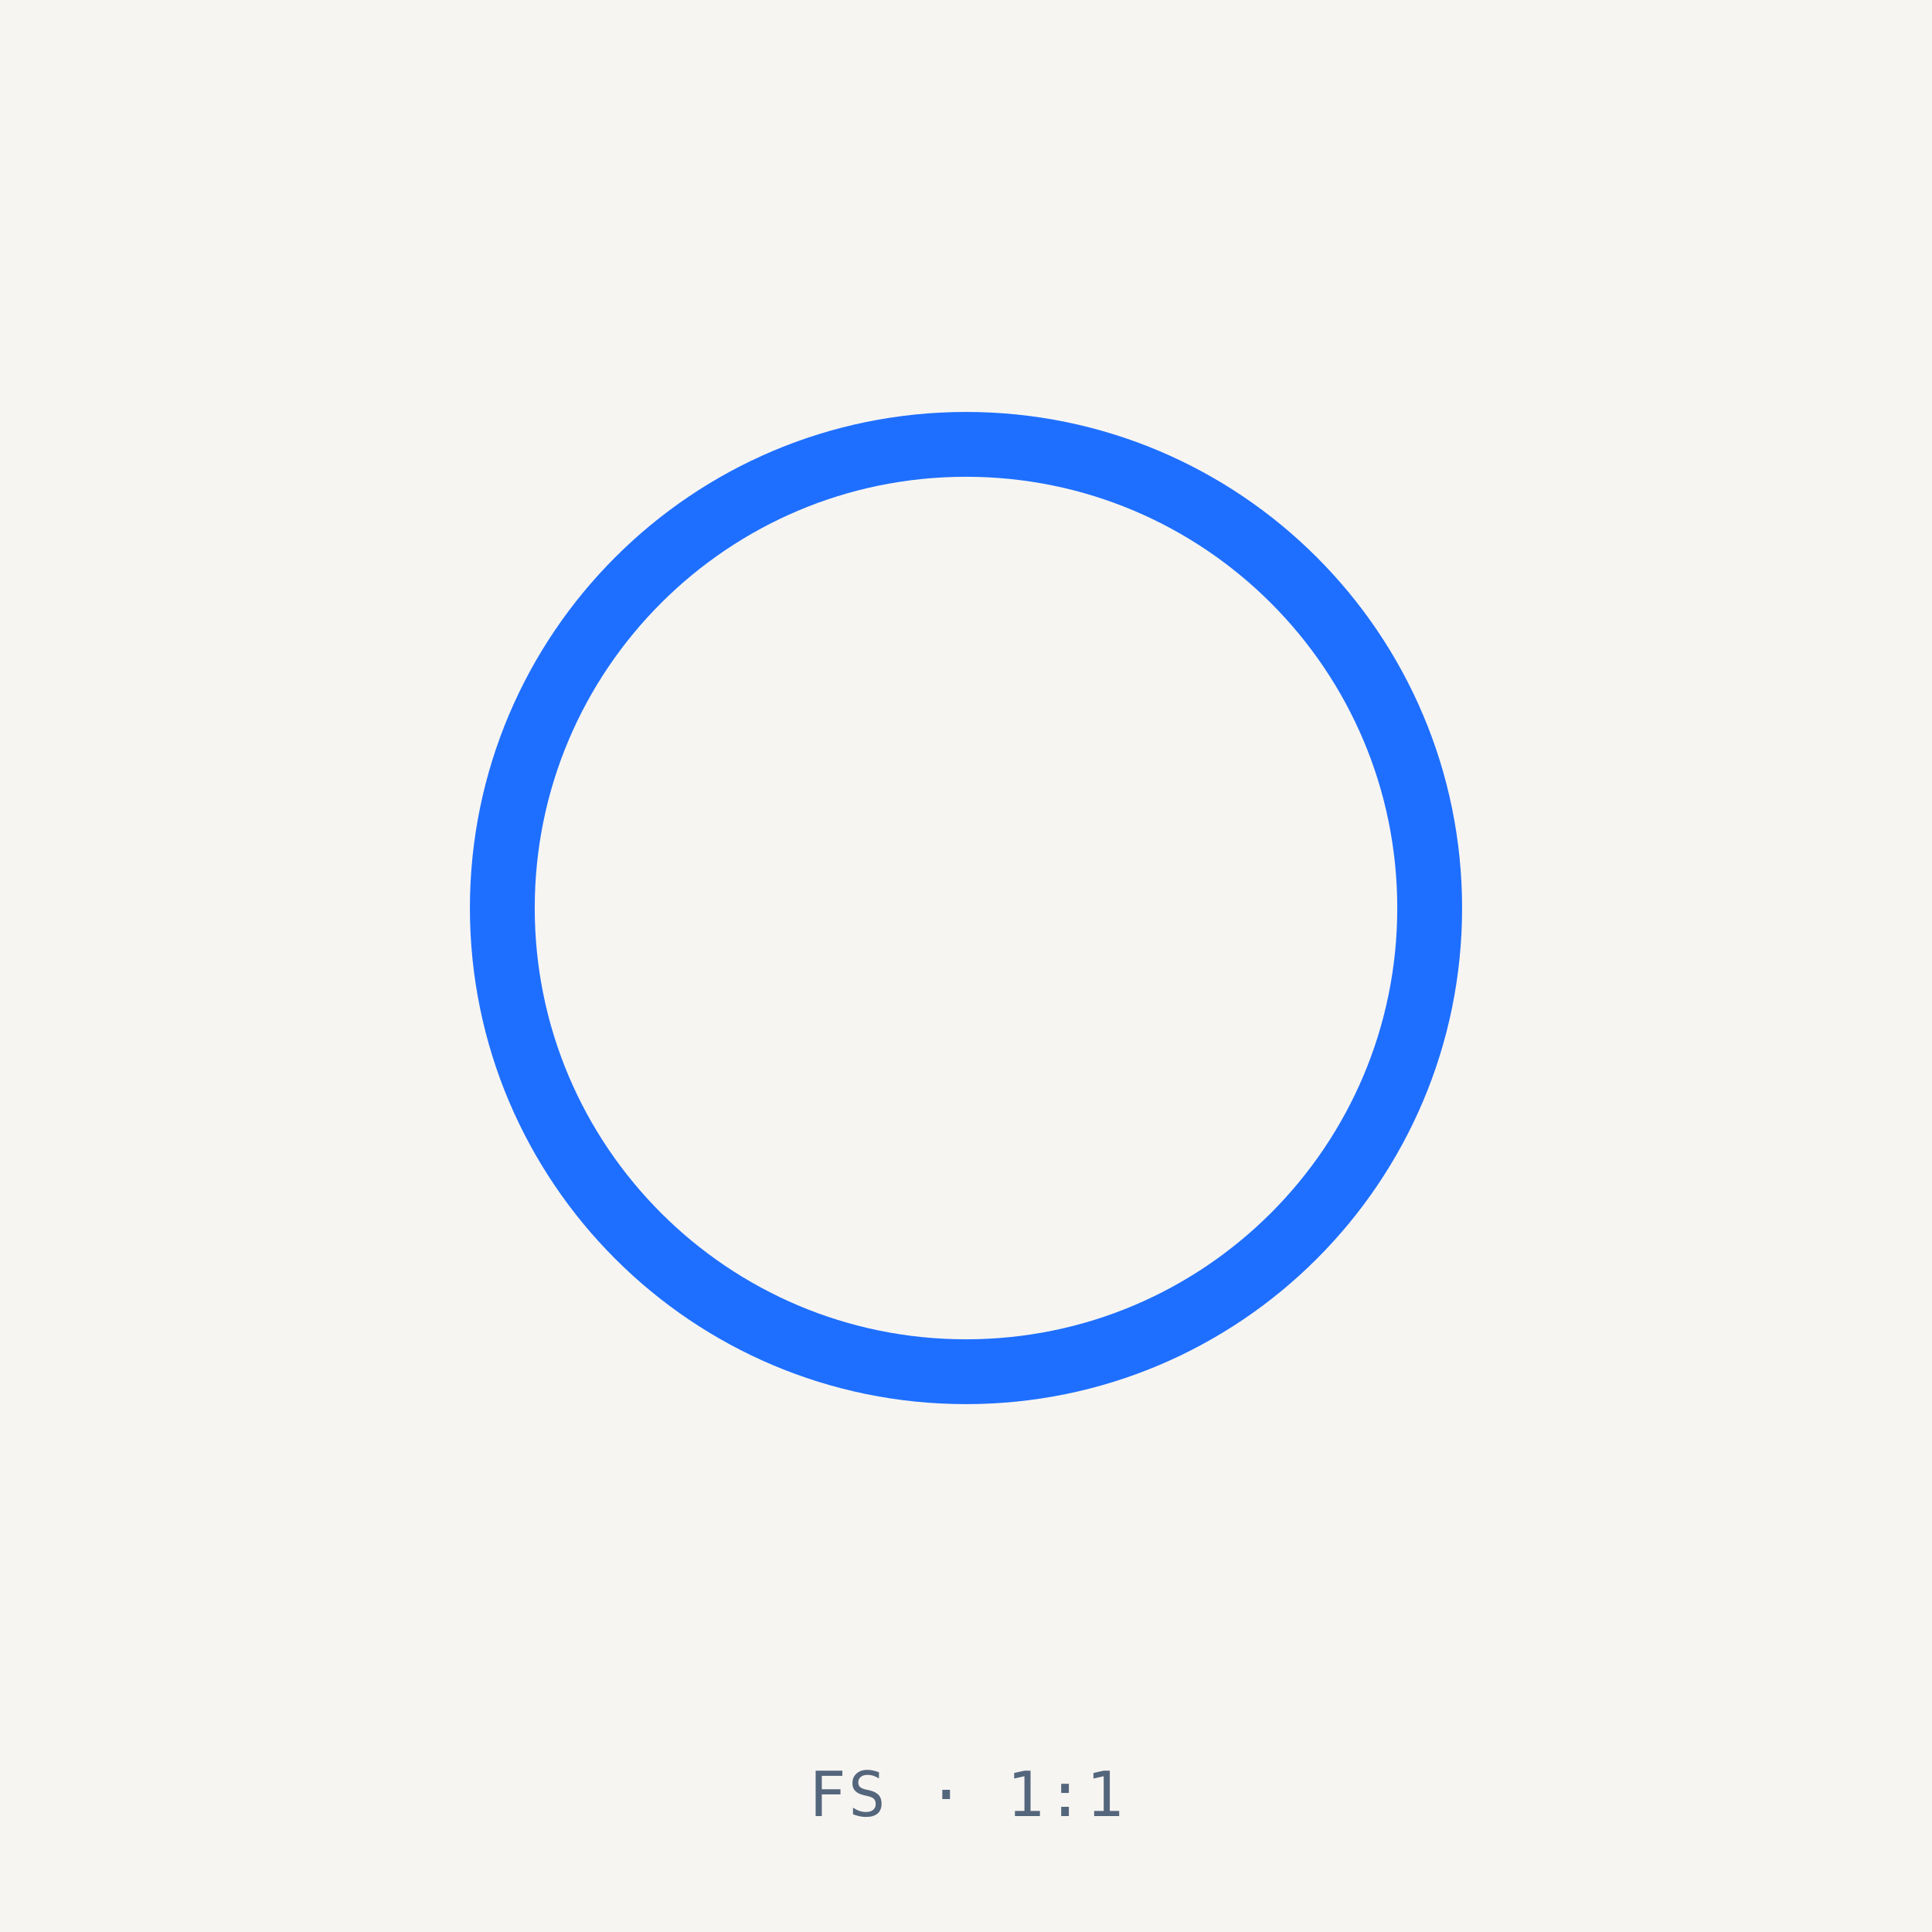
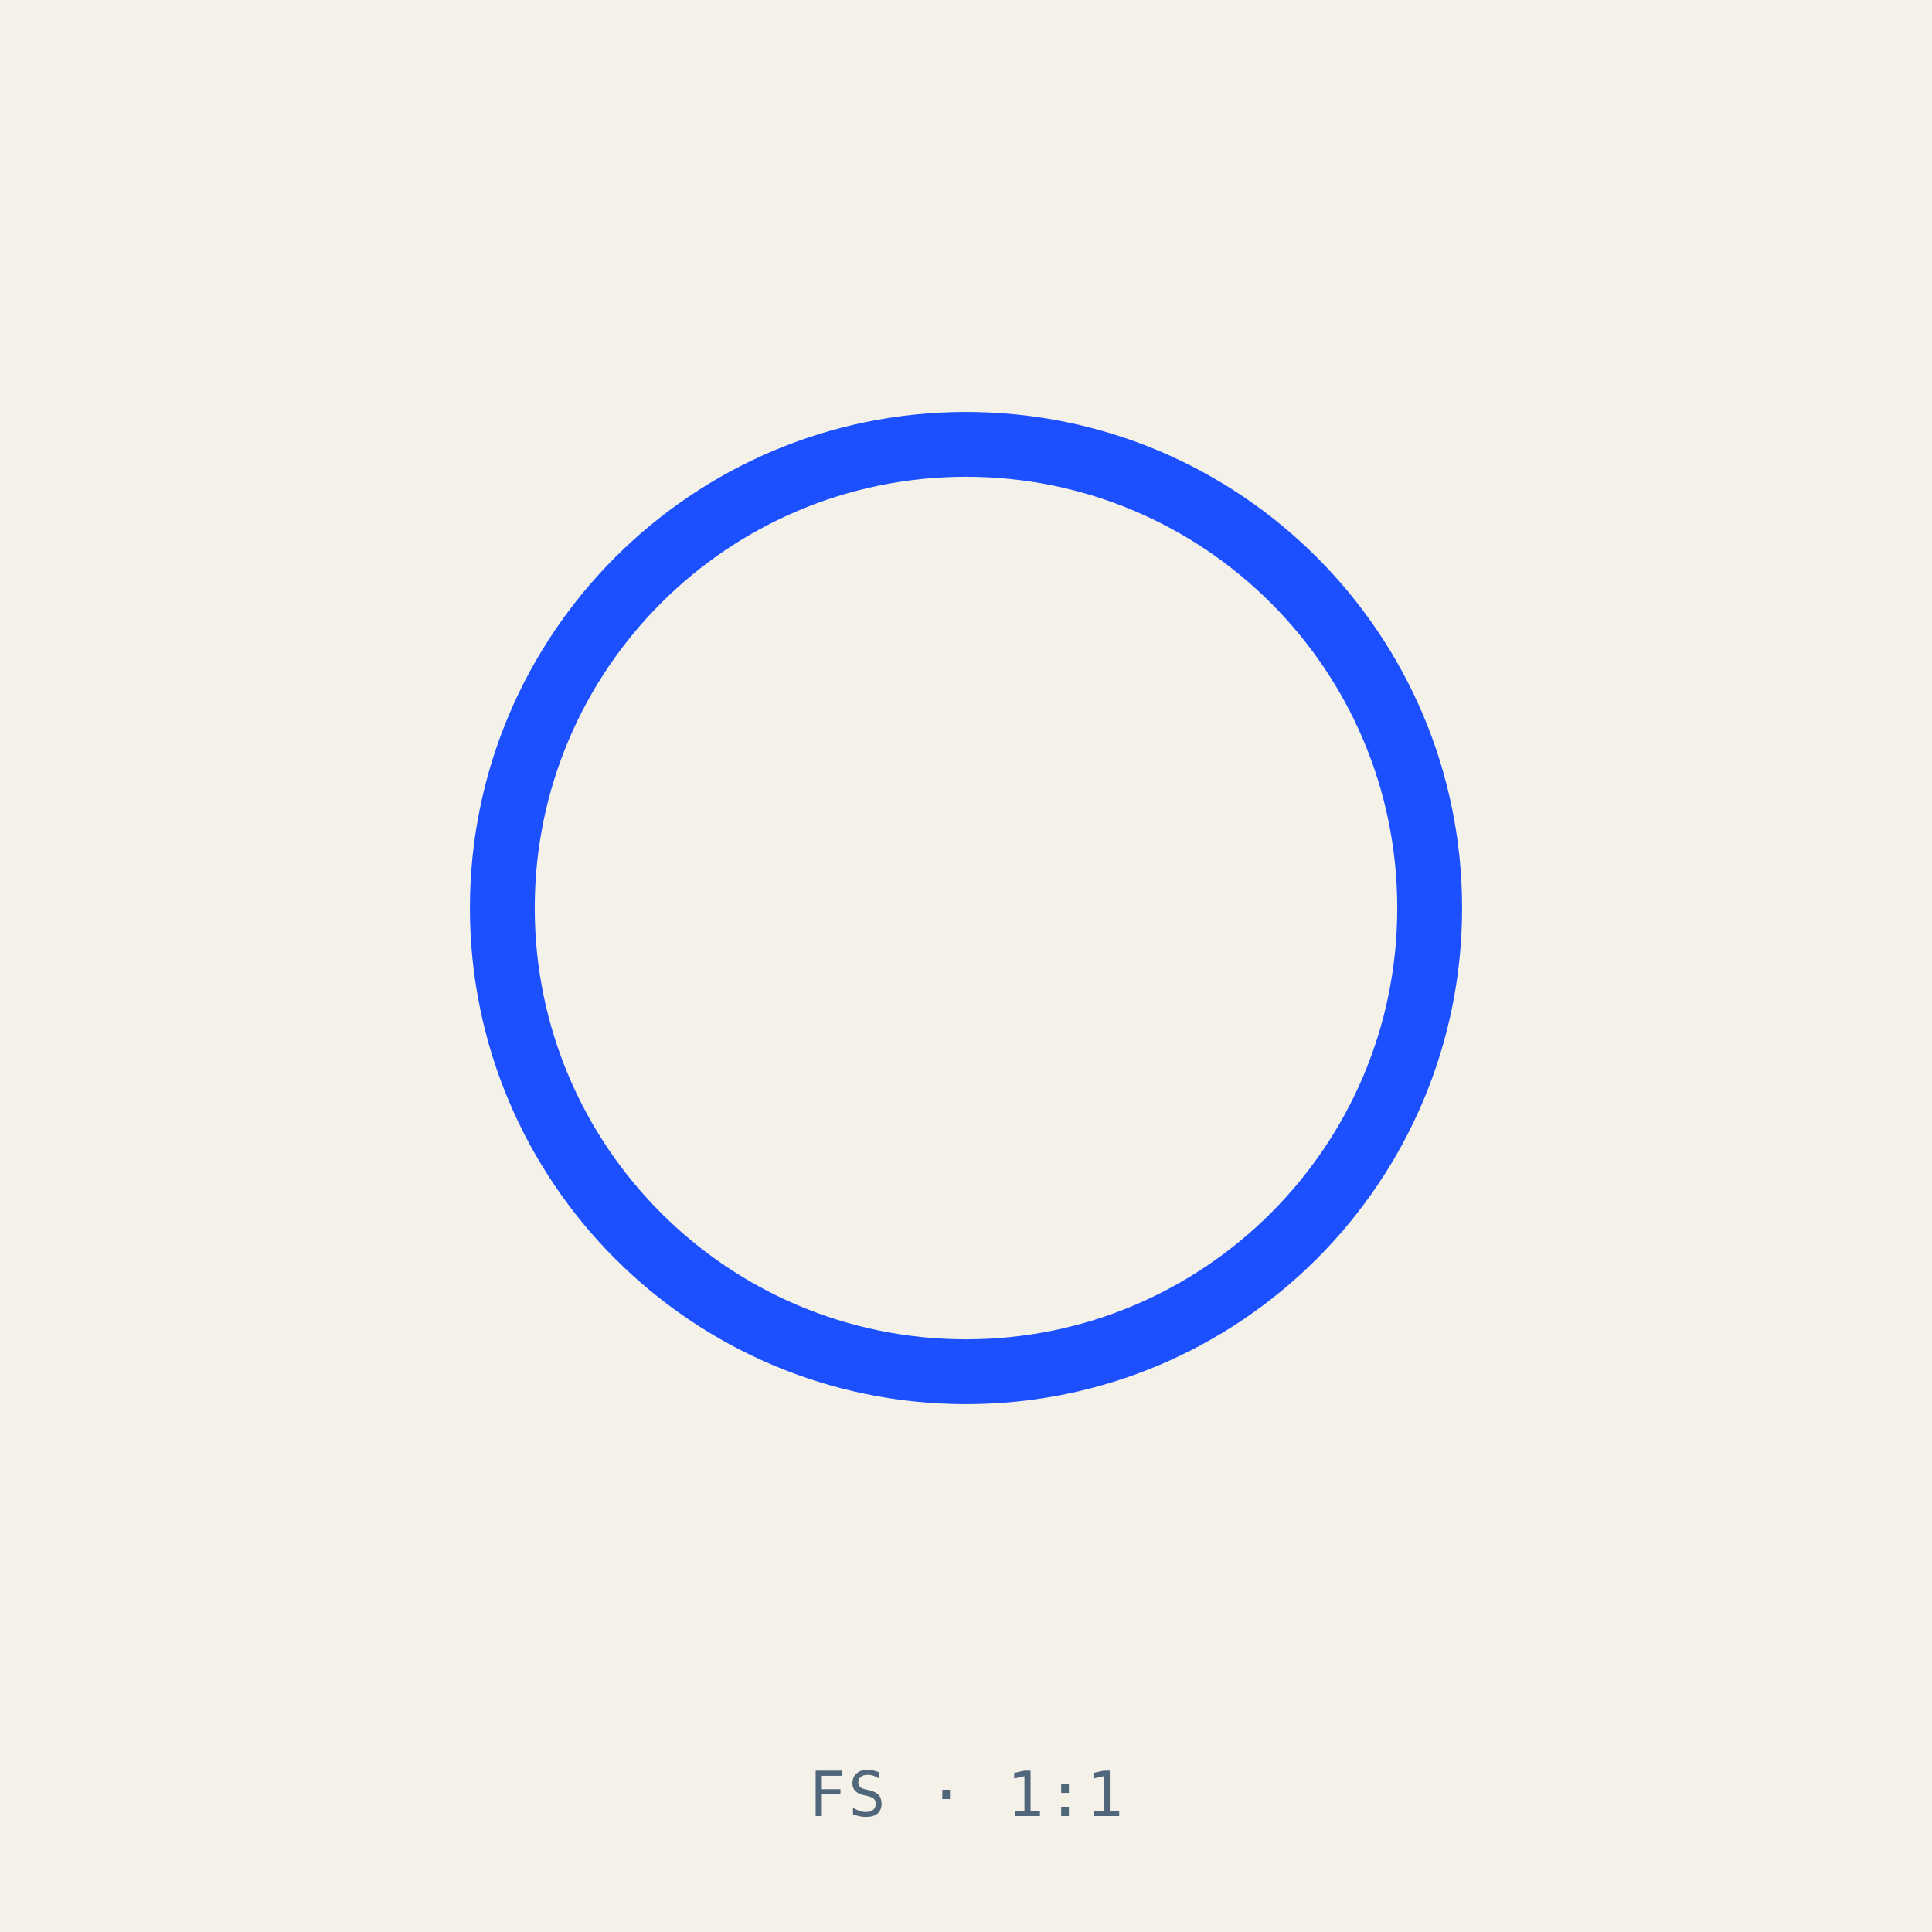
<svg xmlns="http://www.w3.org/2000/svg" viewBox="0 0 900 900" width="900" height="900">
-   <rect width="900" height="900" fill="#F7F5F2" />
-   <circle cx="450" cy="423" r="216" fill="none" stroke="#1E6FFF" stroke-width="30.2" />
-   <text x="450" y="846" text-anchor="middle" font-family="ui-monospace, monospace" font-size="29" fill="#0F2A4AB3" letter-spacing="1">FS · 1:1</text>
+   <rect width="900" height="900" fill="#F4F1E8" />
+   <circle cx="450" cy="423" r="216" fill="none" stroke="#1C50FF" stroke-width="30.2" />
+   <text x="450" y="846" text-anchor="middle" font-family="ui-monospace, monospace" font-size="29" fill="#0B2C4DB3" letter-spacing="1">FS · 1:1</text>
</svg>
